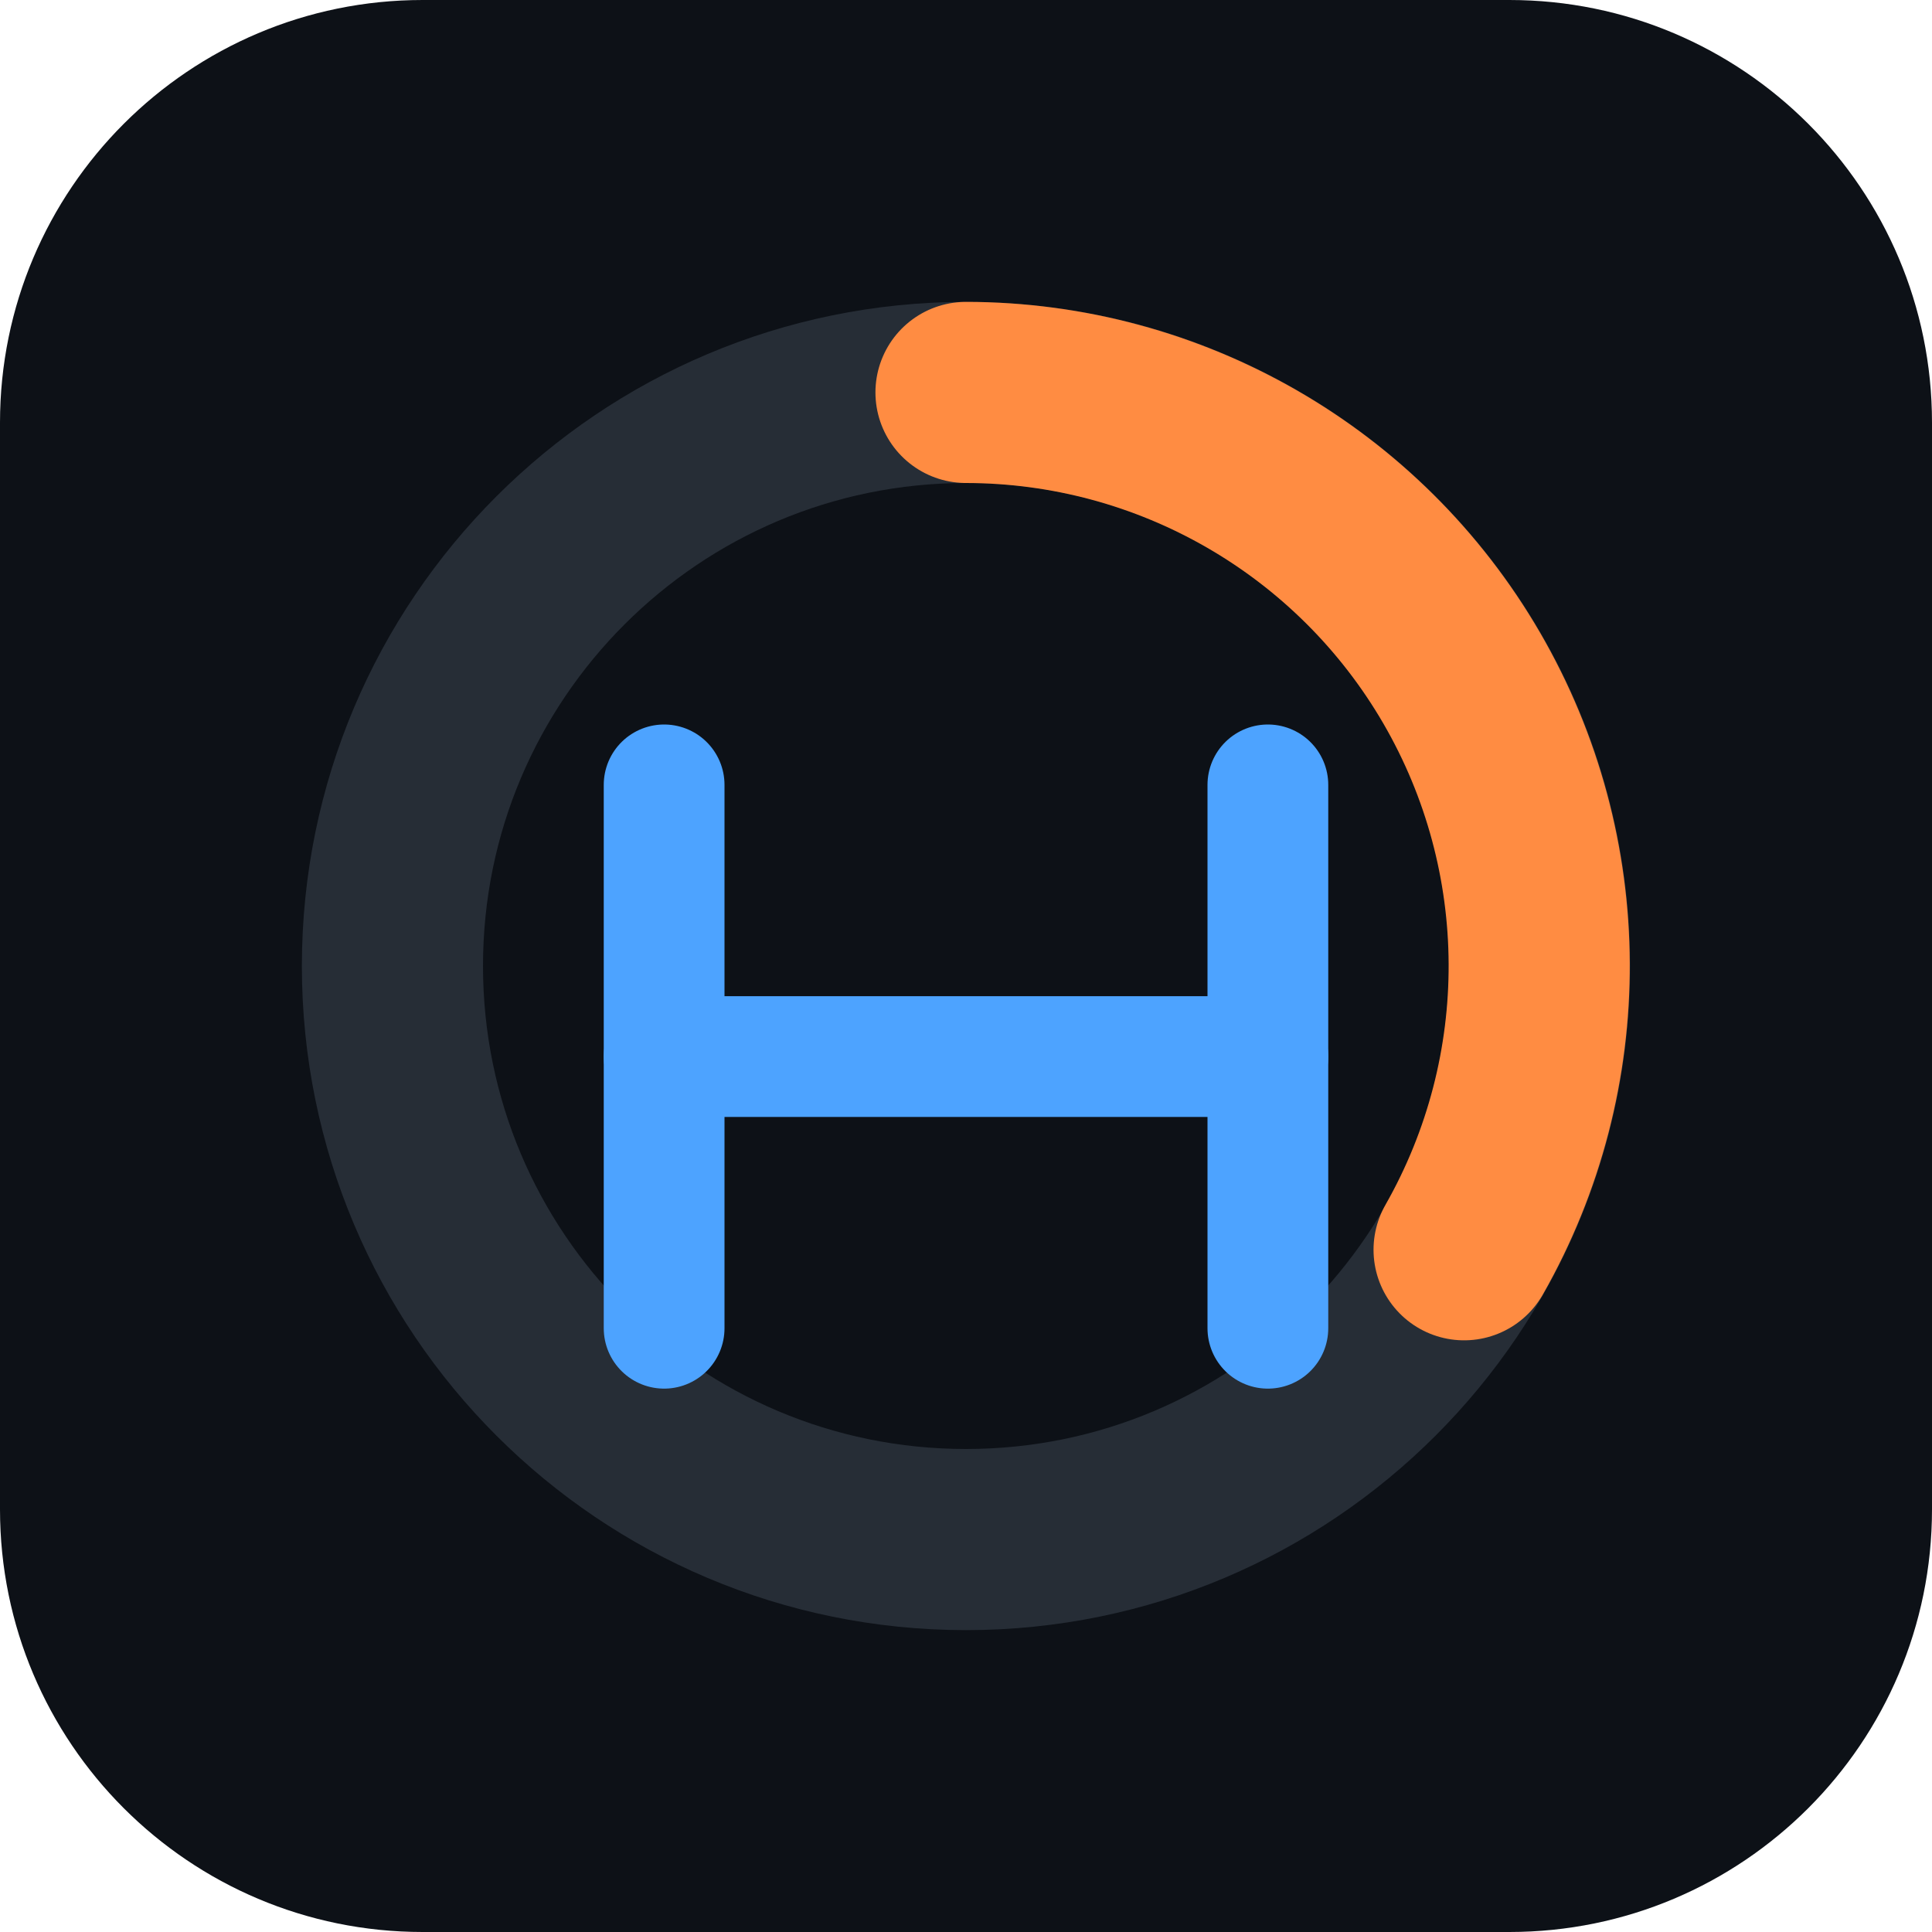
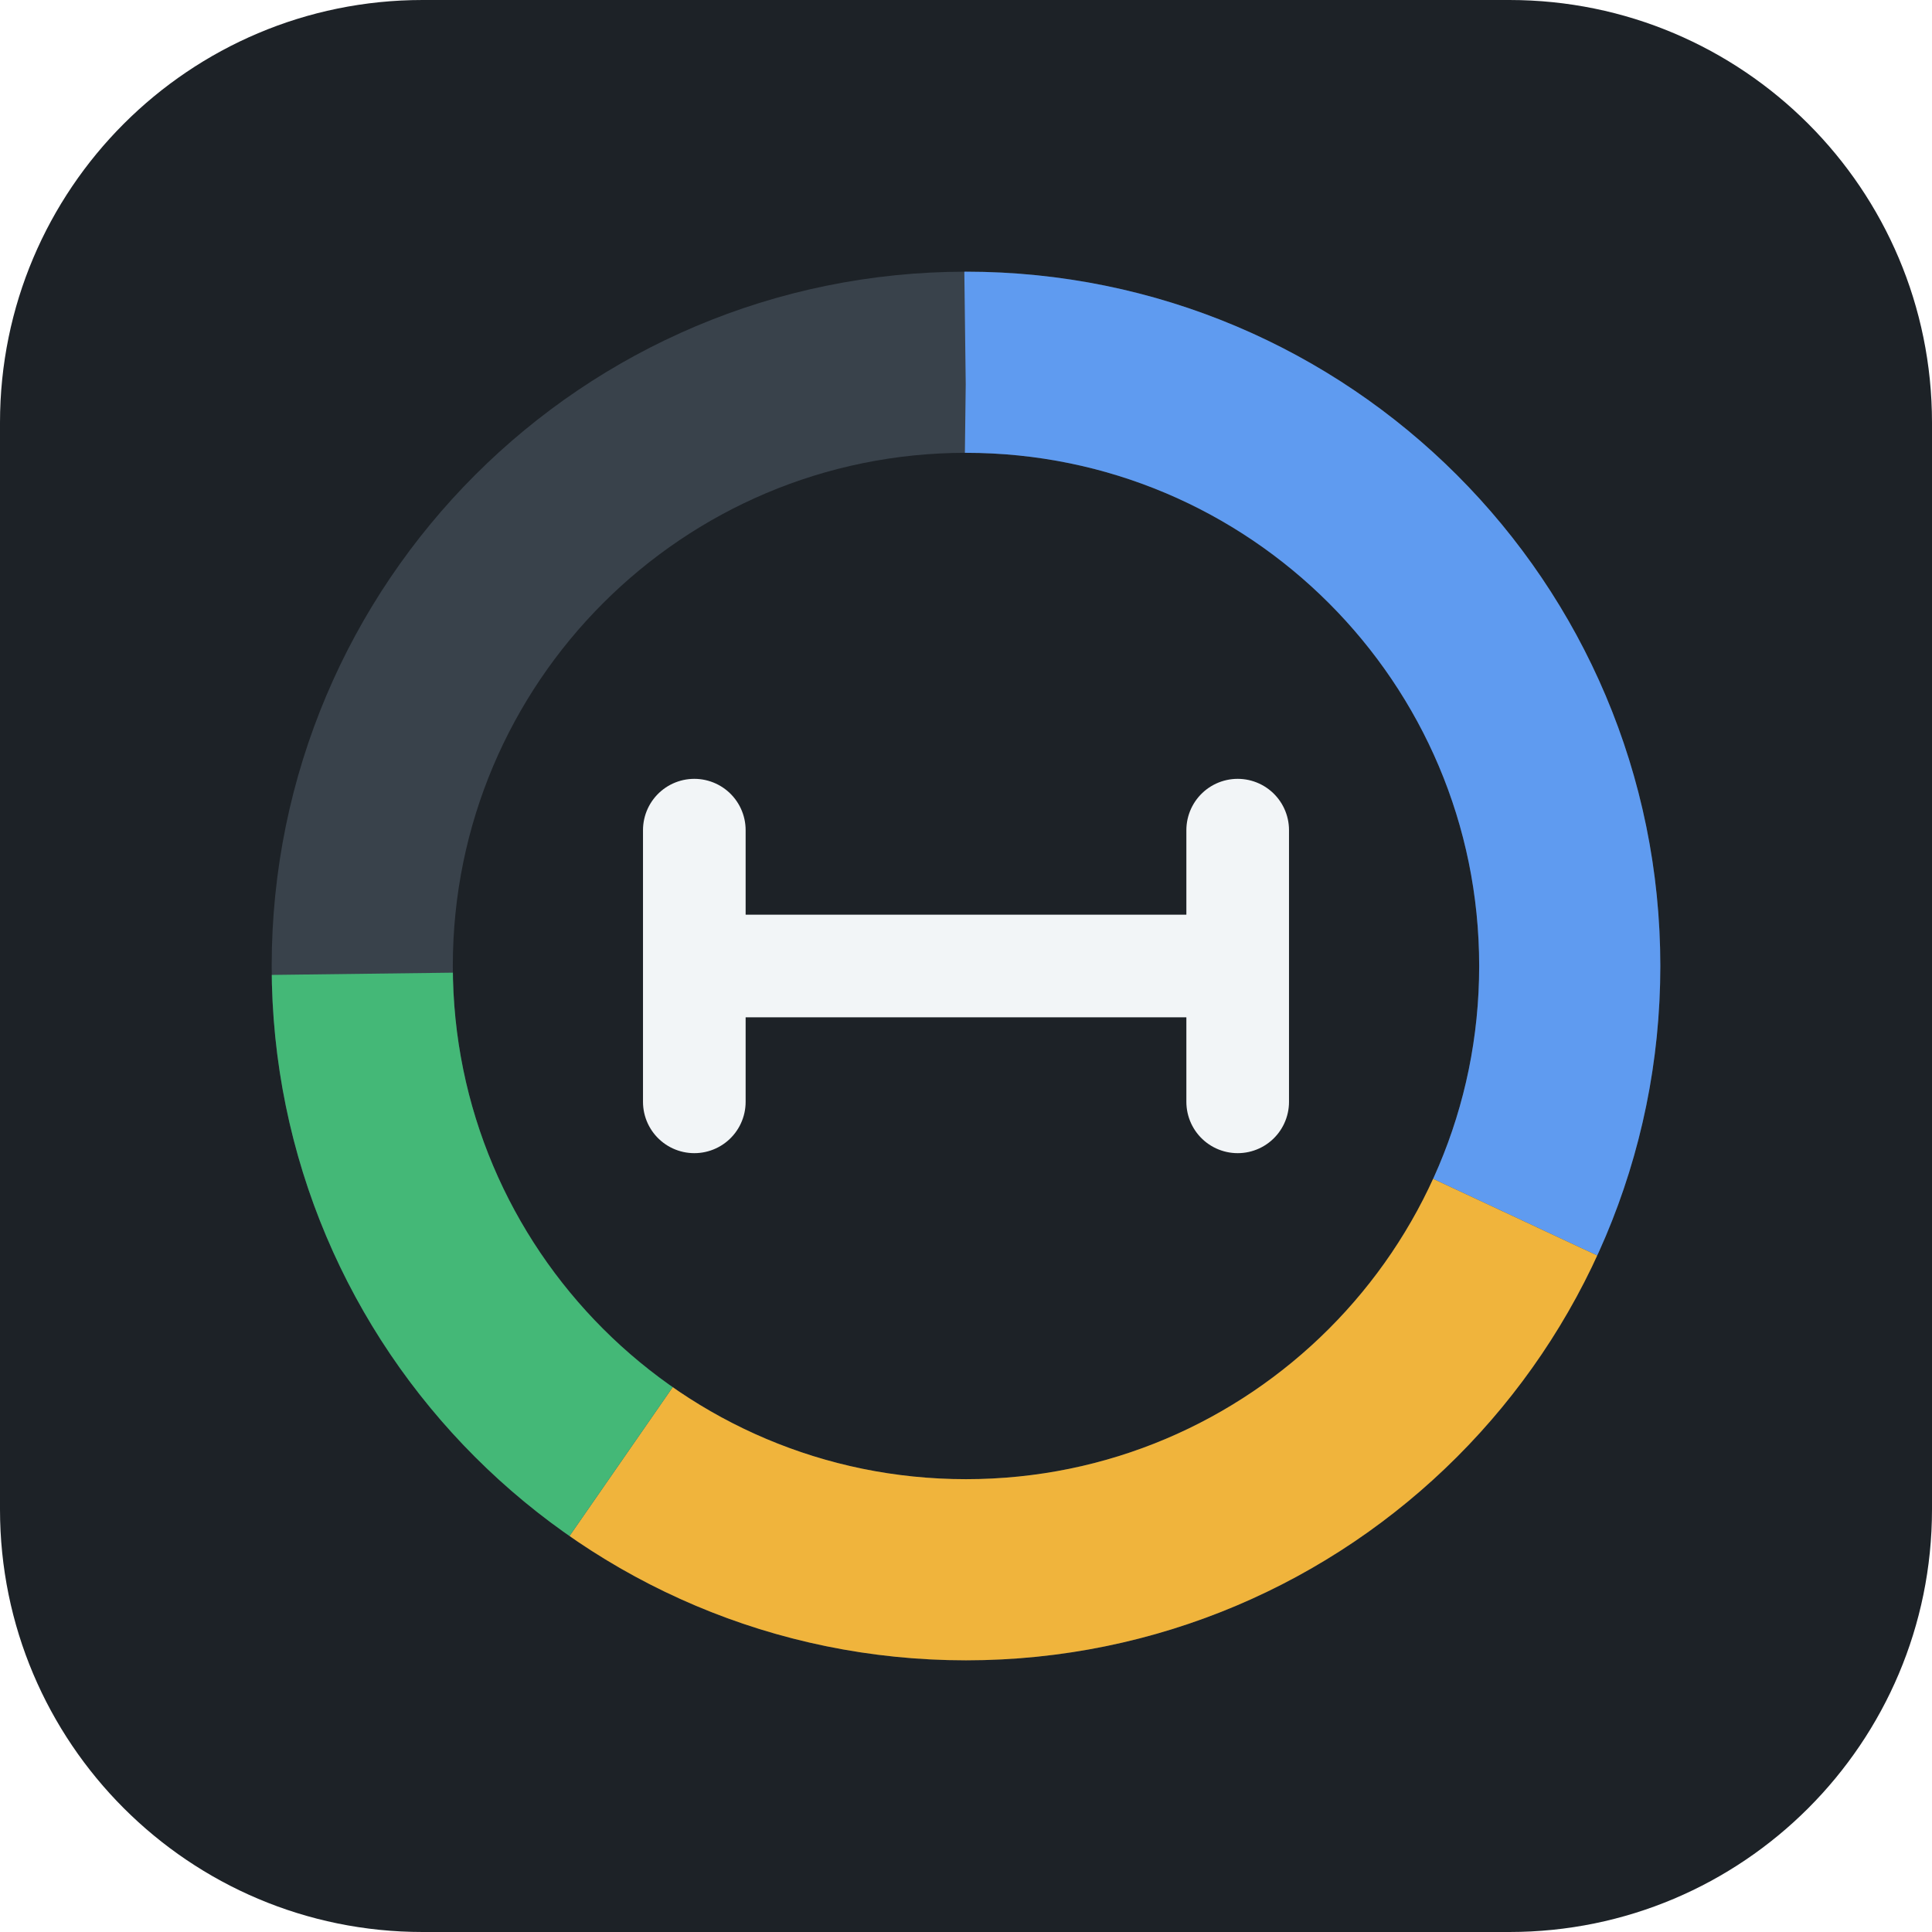
<svg xmlns="http://www.w3.org/2000/svg" viewBox="0 0 64 64">
-   <rect width="64" height="64" rx="14" fill="#0d1117" />
-   <circle cx="32" cy="32" r="19" fill="none" stroke="#262d36" stroke-width="6" />
-   <path d="M32 13a19 19 0 0 1 16.5 28.4" fill="none" stroke="#ff8c42" stroke-width="6" stroke-linecap="round" />
-   <path d="M22 44V26M42 44V26" stroke="#4da3ff" stroke-width="4" stroke-linecap="round" />
-   <path d="M22 35h20" stroke="#4da3ff" stroke-width="4" stroke-linecap="round" />
+   <rect width="64" height="64" rx="14" fill="#1d2227" />
+   <g transform="rotate(-90 32 32)" fill="none" stroke-width="6">
+     <circle cx="32" cy="32" r="20" stroke="#39424b" />
+     <circle cx="32" cy="32" r="20" stroke="#5f9bf0" stroke-dasharray="40 85.66" />
+     <circle cx="32" cy="32" r="20" stroke="#f0b43c" stroke-dasharray="35 90.66" stroke-dashoffset="-40" />
+     <circle cx="32" cy="32" r="20" stroke="#44b877" stroke-dasharray="19 106.66" stroke-dashoffset="-75" />
+   </g>
+   <g stroke="#f2f5f7" stroke-linecap="round">
+     <path d="M24 32h16" stroke-width="3.4" />
+     <path d="M23 27.5v9M41 27.5v9" stroke-width="3.4" />
+   </g>
</svg>
